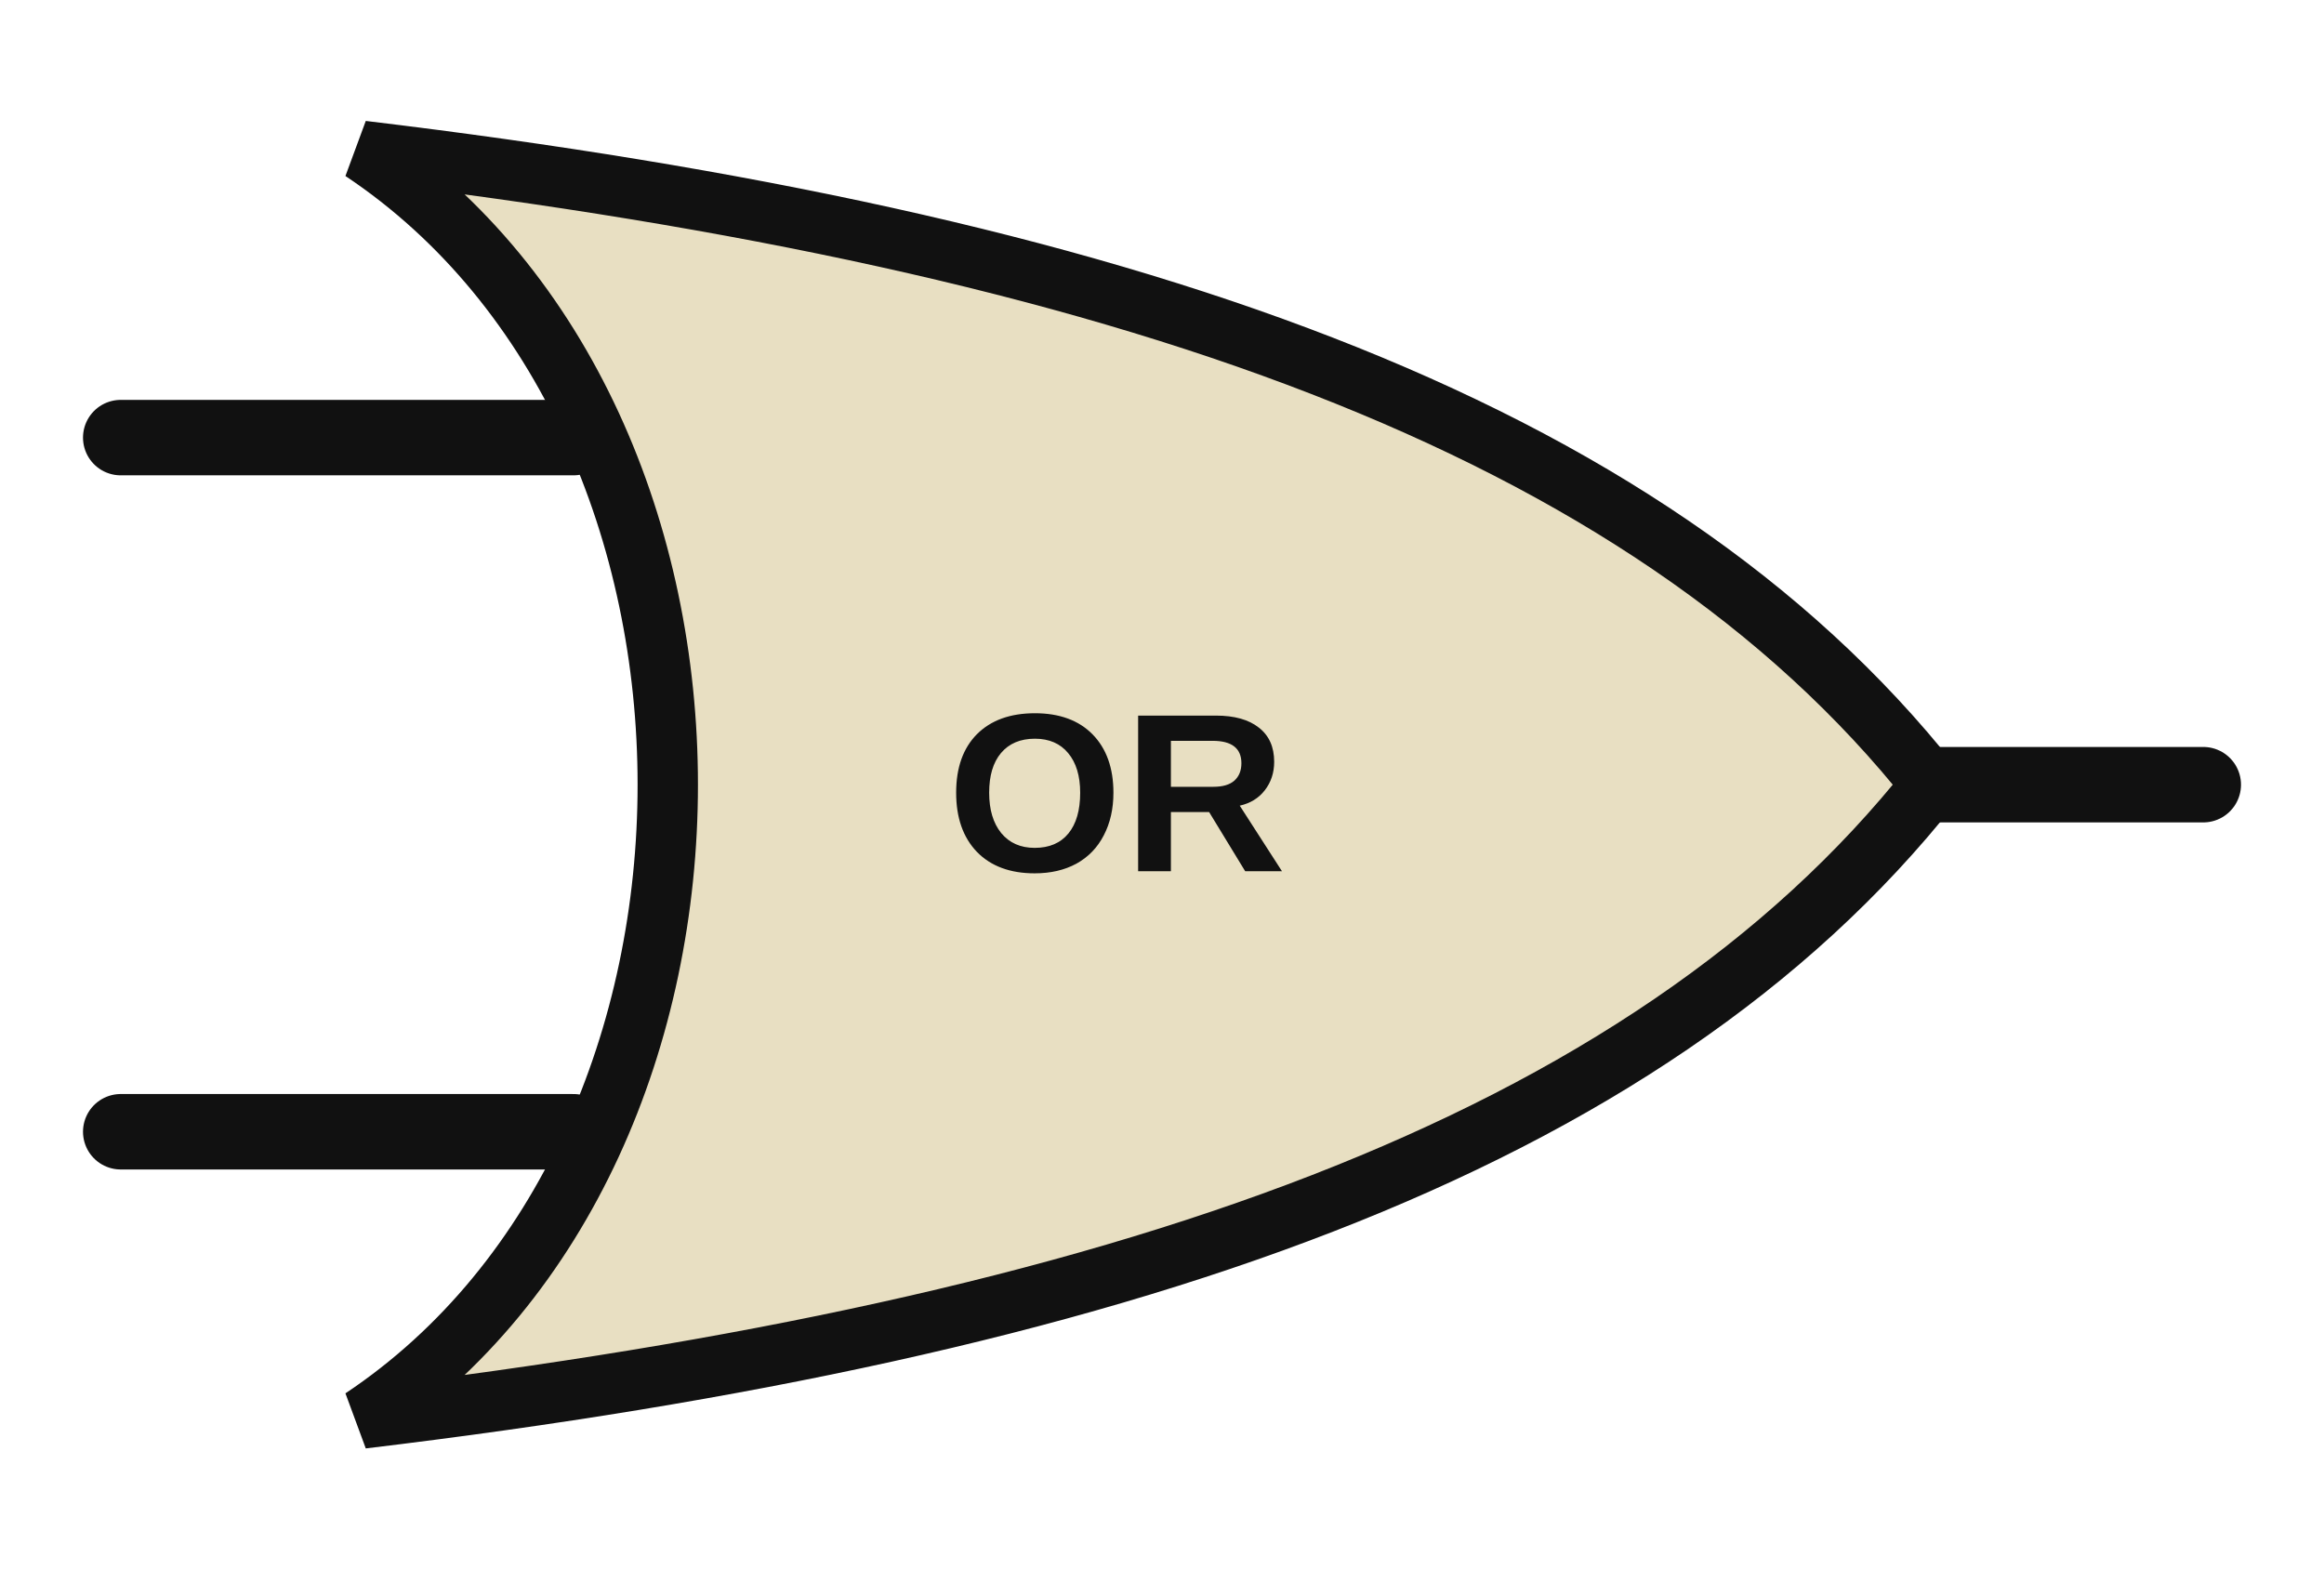
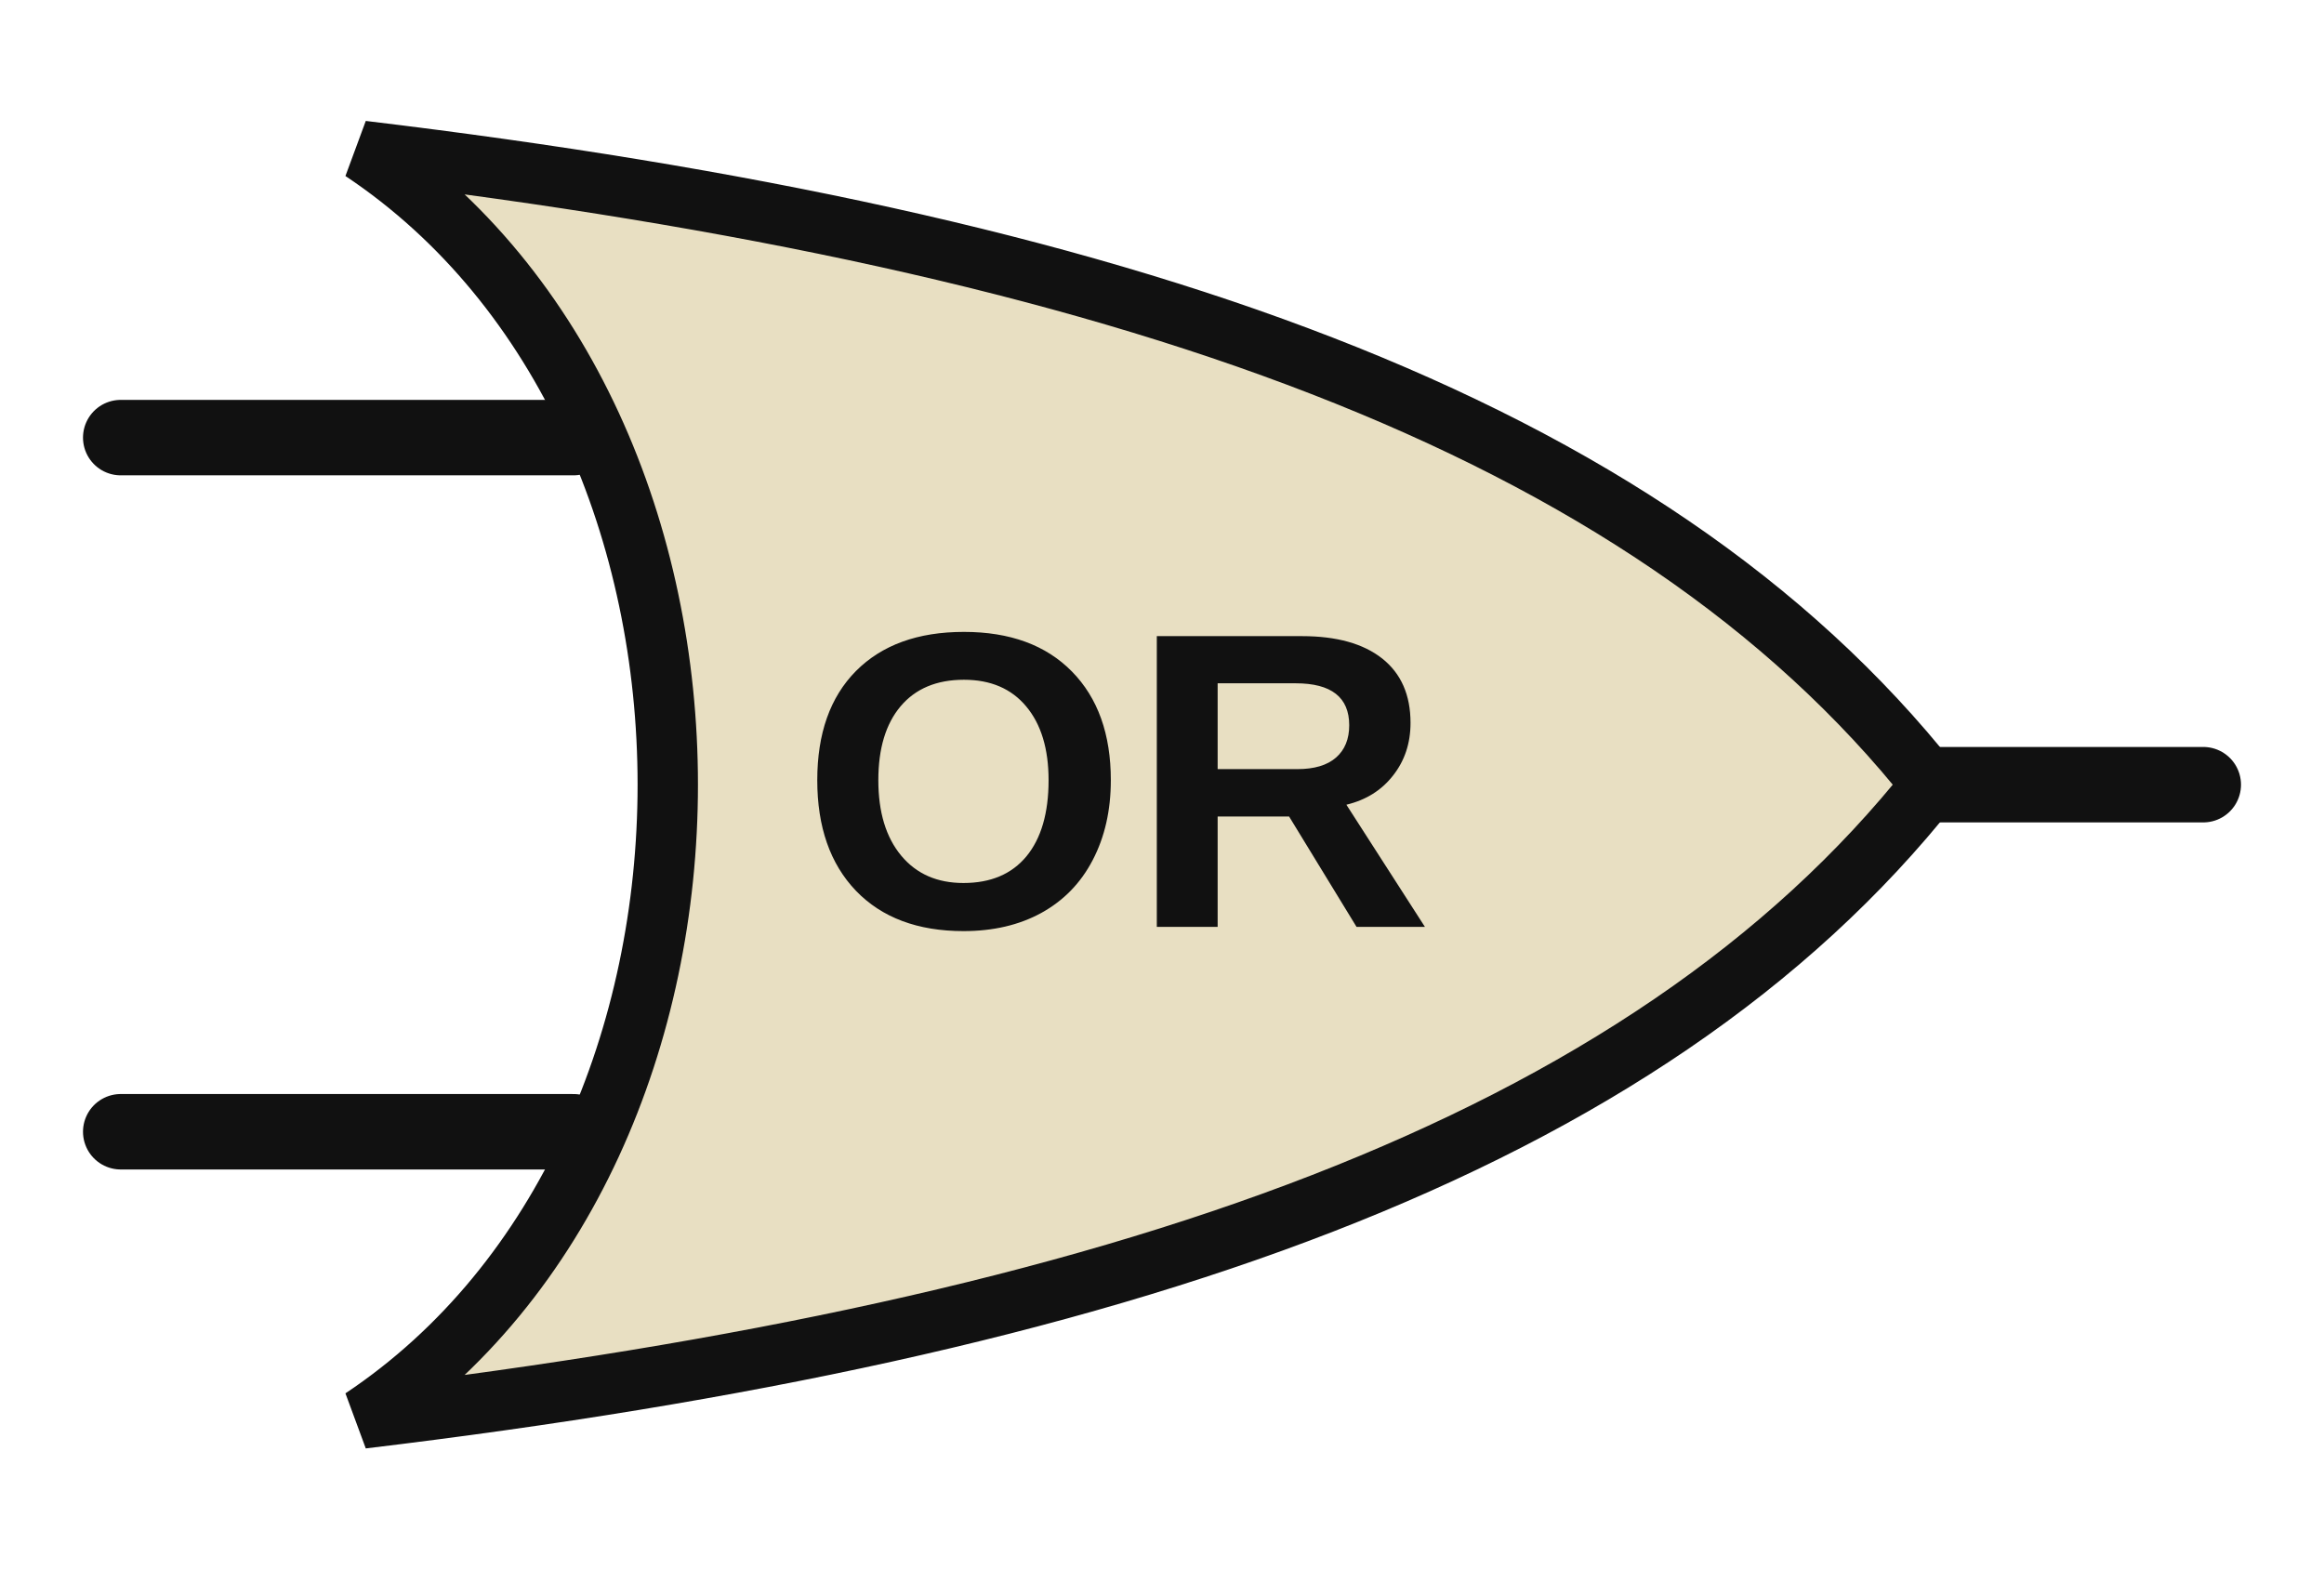
<svg xmlns="http://www.w3.org/2000/svg" viewBox="-66 -52 154 104" version="1.1" id="svg3">
  <defs id="defs3" />
  <style id="style1">
    .body { fill: #e8dfc2; stroke: #111; stroke-width: 4; }
    .line { stroke: #111; stroke-width: 5; stroke-linecap: round; fill: none; }
    .thin { stroke-width: 4; }
    .slot { fill: #111; }
    .label { fill: #111; font-family: Arial, sans-serif; font-weight: 900; font-size: 15px; dominant-baseline: middle; text-anchor: middle; }
    .label-small { font-size: 13px; }
    .he { font-family: Arial, sans-serif; font-weight: 800; font-size: 16px; }
    .glow { fill: #ffe37a; stroke: #111; stroke-width: 4; }
    .glass { fill: #f6f0dc; stroke: #111; stroke-width: 4; }
    .glass-on { fill: #fff0a6; stroke: #111; stroke-width: 4; }
  </style>
  <path class="body" d="M-42 -42 C-15 -24 -15 24 -42 42 C8 36 43 24 62 0 C43 -24 8 -36 -42 -42 Z" id="path1" />
  <line class="line" x1="-58" y1="-23" x2="-28" y2="-23" id="line1" />
  <line class="line" x1="-58" y1="23" x2="-28" y2="23" id="line2" />
  <line class="line" x1="62" y1="0" x2="80" y2="0" id="line3" />
-   <text class="label" x="8" y="1.479" id="text3">OR</text>
+   <text class="label" x="8" y="1.479" id="text3" style="font-size:28px">OR</text>
  <g id="pin-tags" data-role="pin-tags" opacity="0" pointer-events="none">
    <circle data-pin="in1" cx="-58" cy="-23" r="0" />
    <circle data-pin="in2" cx="-58" cy="23" r="0" />
    <circle data-pin="out" cx="80" cy="0" r="0" />
  </g>
</svg>
